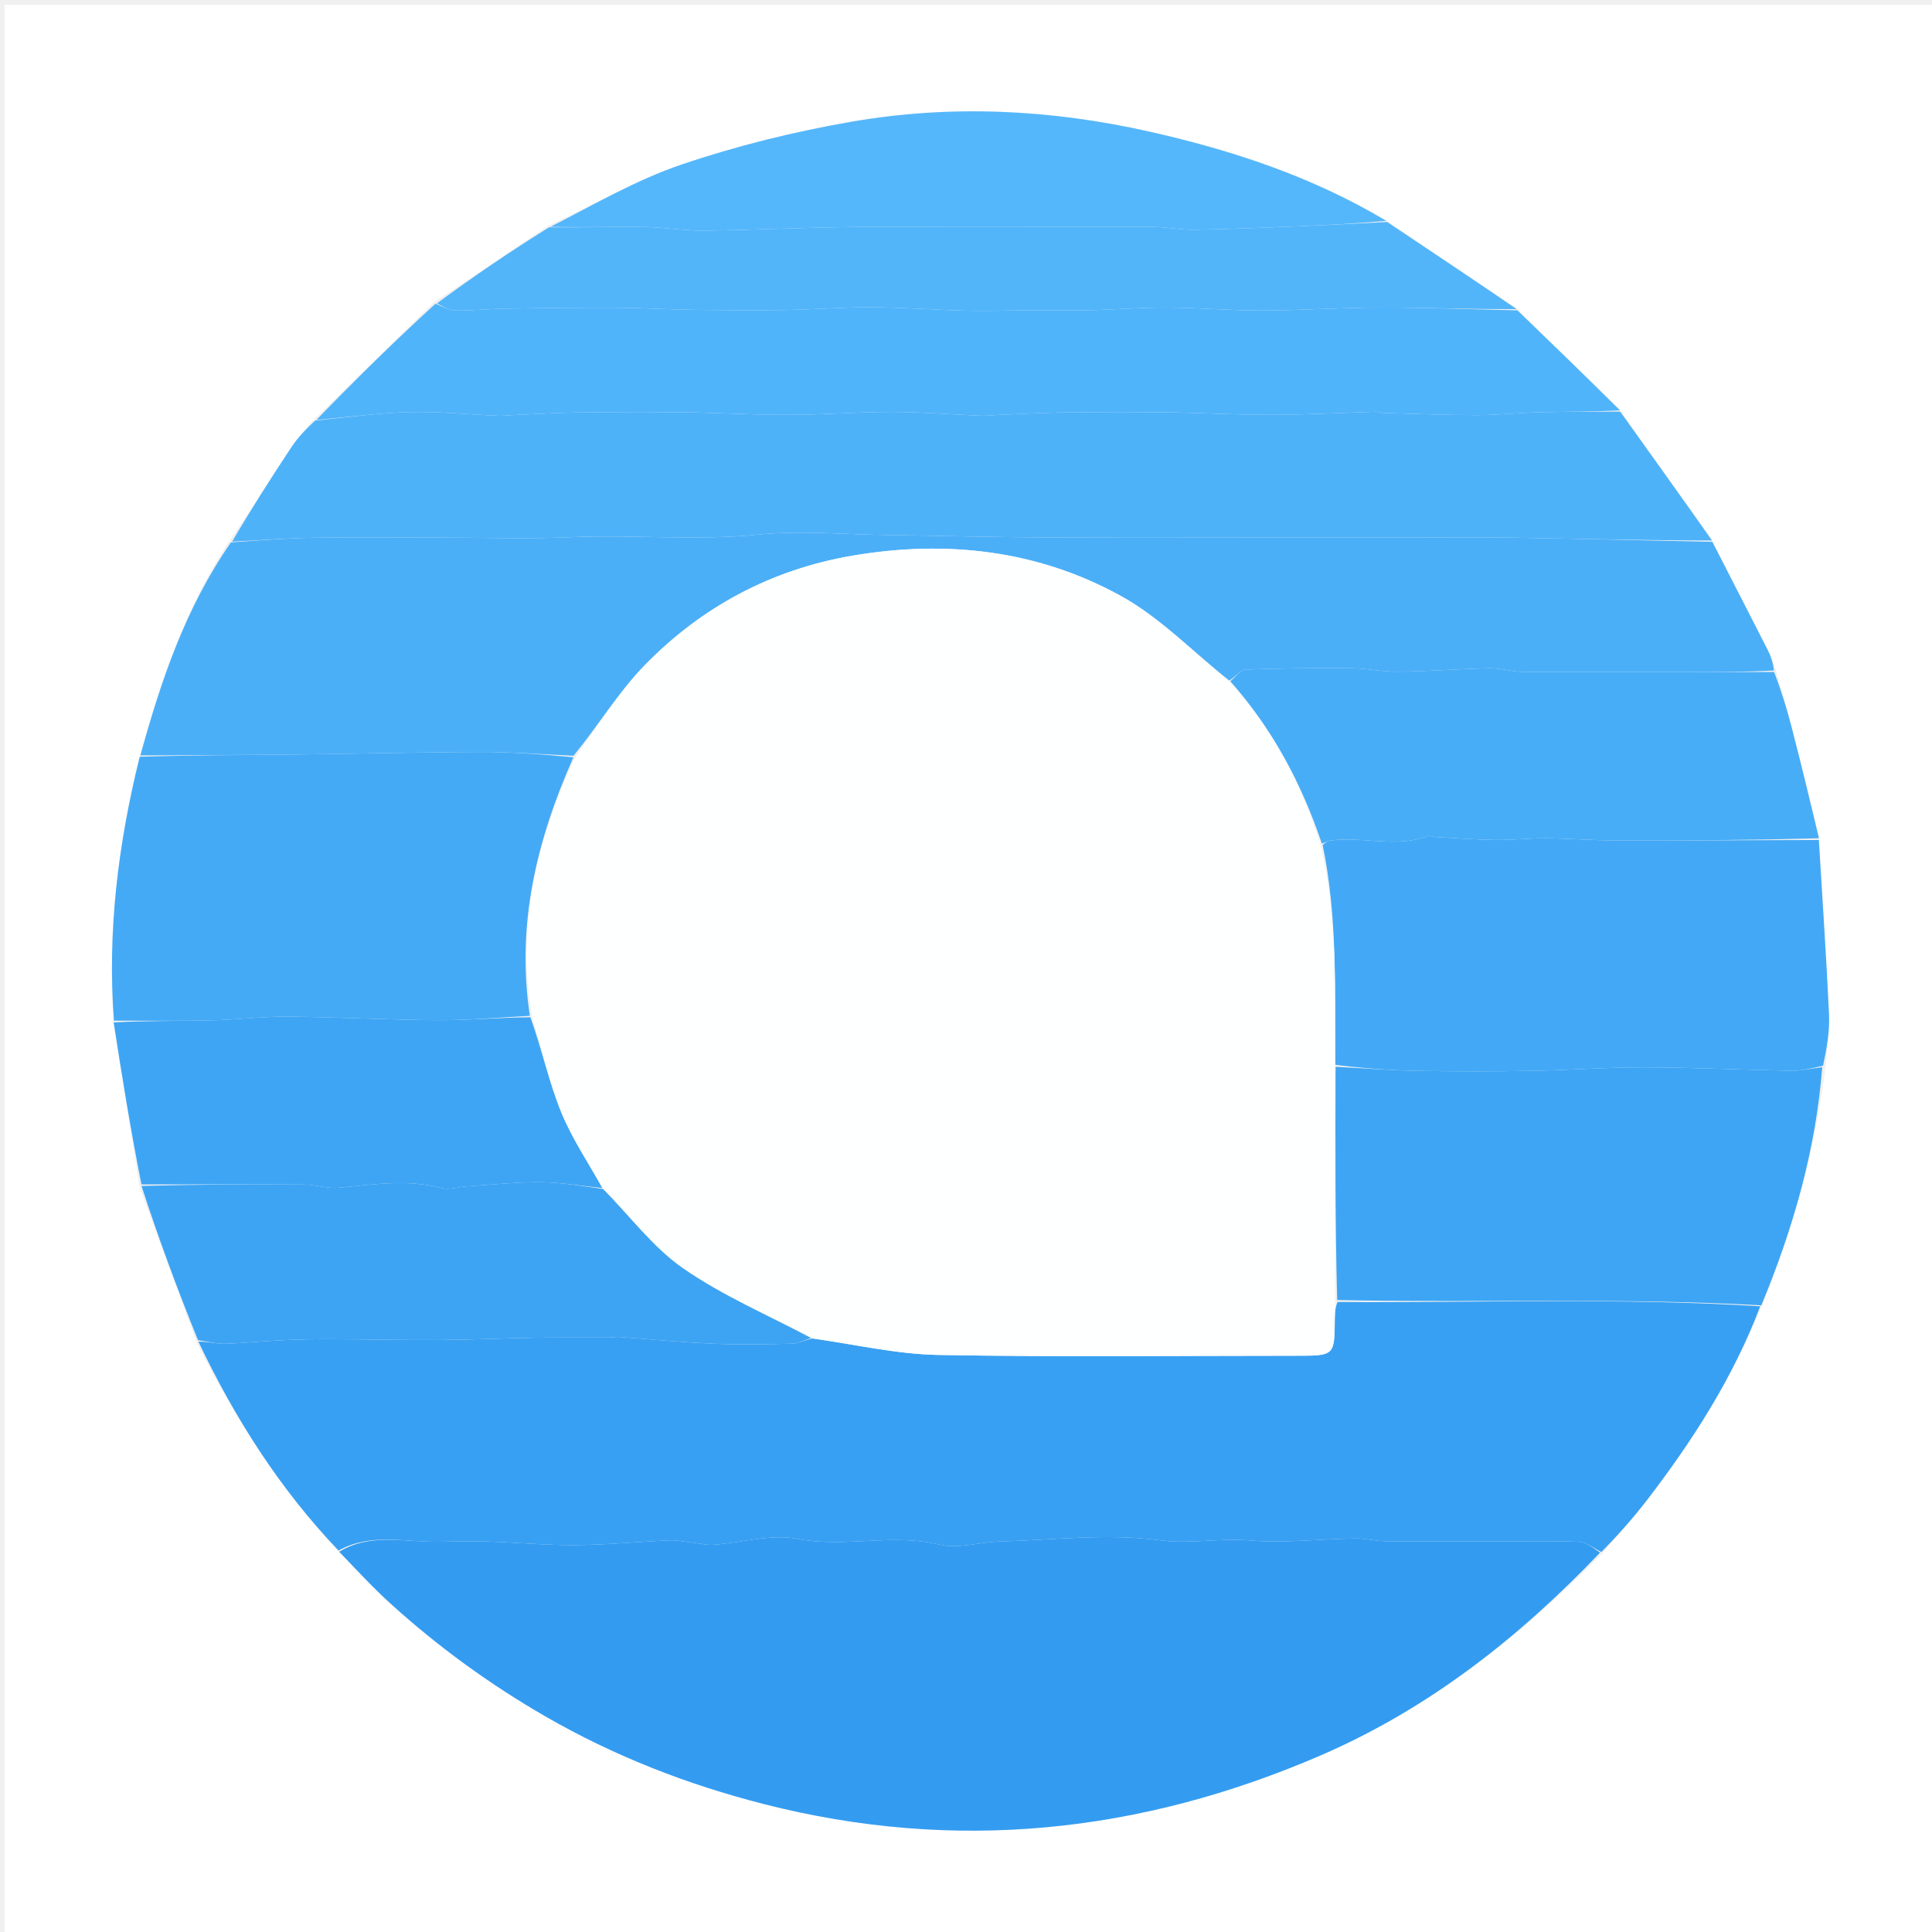
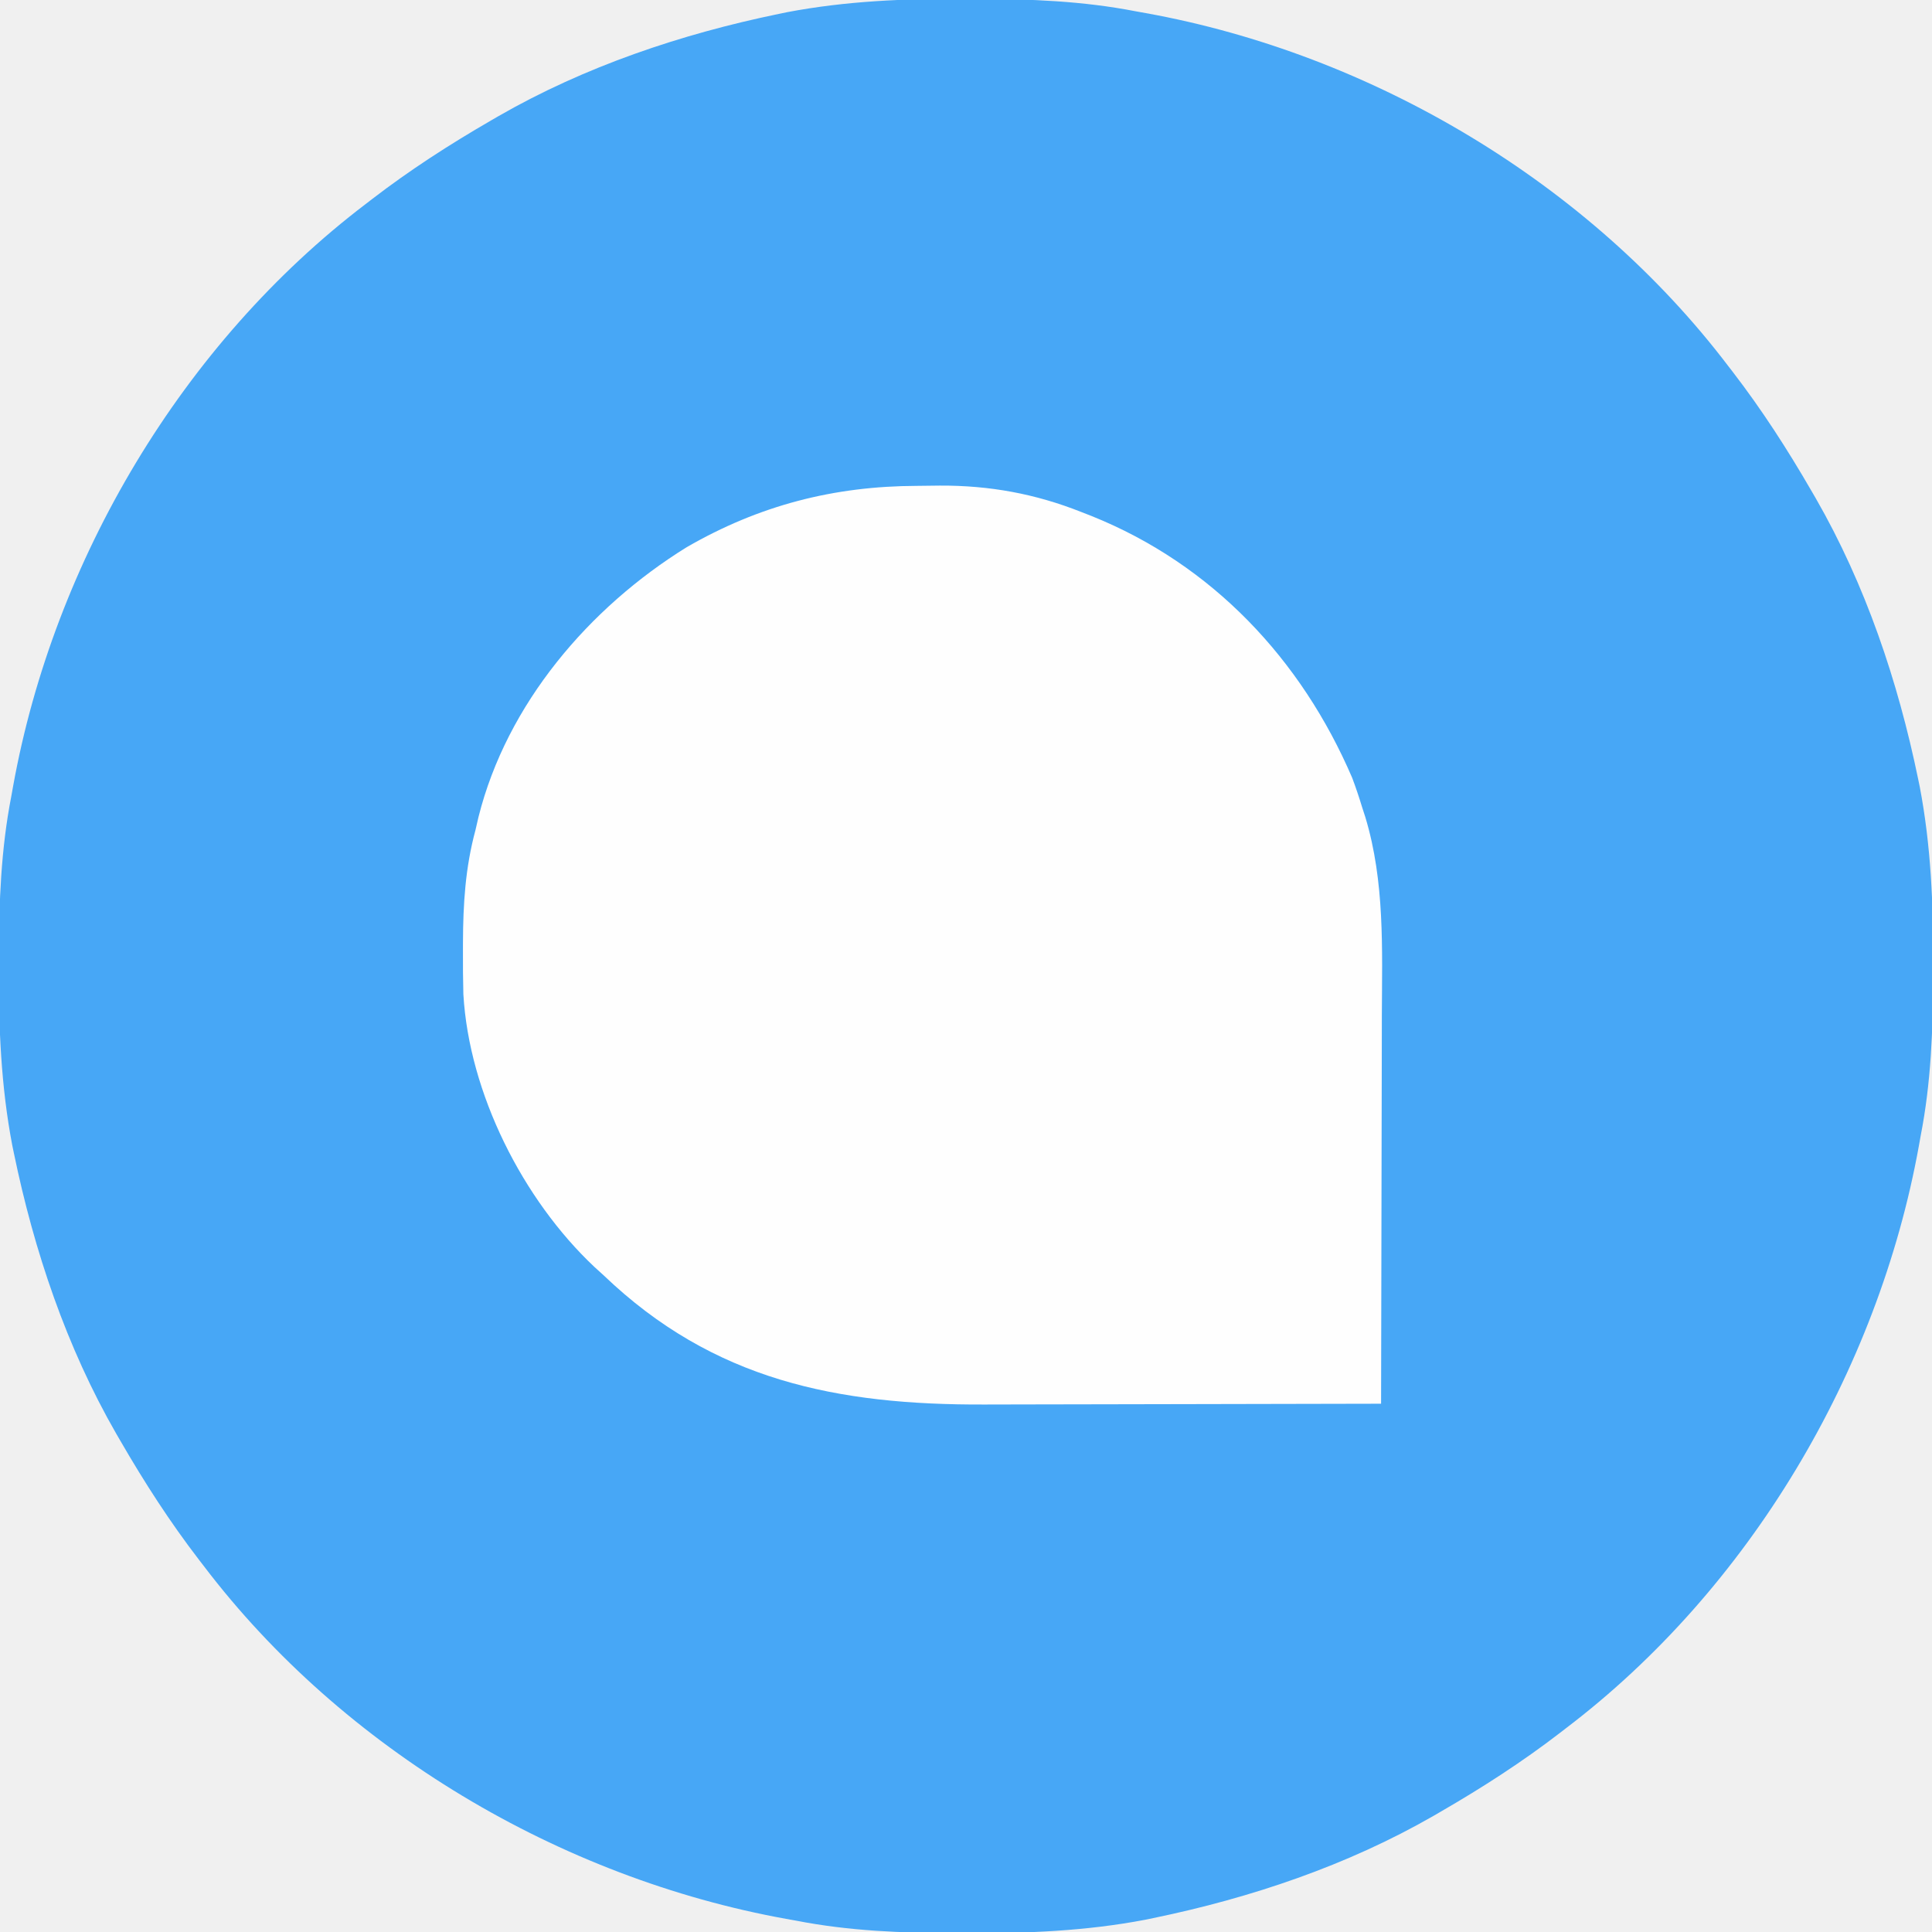
- <svg xmlns="http://www.w3.org/2000/svg" version="1.1" id="Layer_1" x="0px" y="0px" width="100%" viewBox="0 0 460 460" enable-background="new 0 0 460 460" xml:space="preserve">
-   <path fill="#FFFFFF" opacity="1" stroke="none" d=" M461,226   C461,304.645 461,382.791 461,460.968   C307.73,460.968 154.459,460.968 1.094,460.968   C1.094,307.771 1.094,154.542 1.094,1.157   C154.333,1.157 307.667,1.157 461,1.157   C461,75.874 461,150.687 461,226  M33.261,282.743   C37.744,294.851 42.227,306.96 46.899,319.772   C55.95,337.728 66.635,354.568 80.921,369.775   C84.983,373.848 88.876,378.108 93.14,381.957   C104.44,392.161 116.631,401.043 129.905,408.693   C146.324,418.155 163.657,424.886 181.888,429.543   C227.385,441.166 271.497,436.497 314.375,417.98   C340.085,406.877 361.624,389.956 381.637,369.785   C385.144,365.588 388.802,361.507 392.132,357.173   C403.069,342.938 412.694,327.916 419.625,310.571   C426.989,292.387 432.346,273.682 434.694,253.37   C434.98,249.412 435.665,245.434 435.48,241.497   C434.832,227.657 433.885,213.83 433.097,199.159   C430.921,190.451 428.793,181.73 426.551,173.038   C425.423,168.666 424.089,164.346 422.774,159.29   C422.161,157.798 421.647,156.256 420.919,154.823   C416.54,146.205 412.112,137.613 407.527,128.36   C400.269,118.243 393.012,108.125 385.614,97.375   C377.506,89.547 369.397,81.719 360.928,73.3   C350.709,66.485 340.49,59.669 329.839,52.305   C312.326,42.009 293.327,35.758 273.607,31.322   C250.12,26.038 226.432,24.882 202.772,28.975   C189.088,31.342 175.442,34.717 162.297,39.168   C151.421,42.849 141.305,48.773 130.18,53.942   C121.433,59.899 112.687,65.855 103.271,71.991   C93.821,81.317 84.371,90.644 74.329,100.28   C72.664,102.345 70.823,104.295 69.365,106.498   C64.447,113.928 59.665,121.449 54.266,129.309   C44.091,144.829 38.3,162.156 33.113,180.509   C28.096,201.052 25.538,221.83 27.022,243.884   C29.091,256.591 31.159,269.297 33.261,282.743  z" />
-   <path fill="#38A0F2" opacity="1" stroke="none" d=" M80.607,369.165   C66.635,354.568 55.95,337.728 47.237,319.438   C49.528,319.402 51.489,319.995 53.432,319.94   C58.154,319.806 62.864,319.301 67.586,319.078   C71.397,318.899 75.218,318.843 79.034,318.858   C87.538,318.89 96.043,319.102 104.546,319.05   C112.003,319.004 119.457,318.644 126.914,318.524   C132.971,318.427 139.031,318.486 145.089,318.461   C145.894,318.458 146.705,318.279 147.502,318.336   C154.9,318.864 162.288,319.606 169.694,319.923   C176.018,320.194 182.365,320.075 188.697,319.926   C190.182,319.892 191.648,319.042 193.51,318.682   C203.741,320.128 213.567,322.425 223.431,322.605   C251.846,323.125 280.275,322.79 308.699,322.791   C317.752,322.791 317.744,322.791 317.806,313.976   C317.815,312.65 317.928,311.325 318.461,310   C352.321,310.22 385.726,308.928 419.097,311.022   C412.694,327.916 403.069,342.938 392.132,357.173   C388.802,361.507 385.144,365.588 381.273,369.533   C379.275,368.521 377.665,367.175 376.002,367.105   C369.767,366.844 363.515,367 357.27,367   C348.191,367 339.111,367.052 330.033,366.966   C327.573,366.943 325.113,366.261 322.66,366.298   C314.24,366.427 305.761,367.469 297.423,366.763   C290.276,366.159 283.369,367.701 276.007,366.715   C263.56,365.047 250.664,366.667 237.961,367.031   C233.165,367.169 228.092,368.841 223.648,367.757   C212.426,365.02 201.179,368.591 189.897,366.397   C183.565,365.165 176.592,367.327 169.896,367.799   C168.133,367.923 166.329,367.437 164.542,367.246   C162.814,367.061 161.075,366.681 159.358,366.756   C151.908,367.084 144.467,367.821 137.018,367.88   C130.065,367.935 123.108,367.254 116.149,367.032   C112.24,366.907 108.322,367.023 104.408,367.085   C96.427,367.212 88.23,364.92 80.607,369.165  z" />
-   <path fill="#339CF1" opacity="1" stroke="none" d=" M80.764,369.47   C88.23,364.92 96.427,367.212 104.408,367.085   C108.322,367.023 112.24,366.907 116.149,367.032   C123.108,367.254 130.065,367.935 137.018,367.88   C144.467,367.821 151.908,367.084 159.358,366.756   C161.075,366.681 162.814,367.061 164.542,367.246   C166.329,367.437 168.133,367.923 169.896,367.799   C176.592,367.327 183.565,365.165 189.897,366.397   C201.179,368.591 212.426,365.02 223.648,367.757   C228.092,368.841 233.165,367.169 237.961,367.031   C250.664,366.667 263.56,365.047 276.007,366.715   C283.369,367.701 290.276,366.159 297.423,366.763   C305.761,367.469 314.24,366.427 322.66,366.298   C325.113,366.261 327.573,366.943 330.033,366.966   C339.111,367.052 348.191,367 357.27,367   C363.515,367 369.767,366.844 376.002,367.105   C377.665,367.175 379.275,368.521 380.965,369.673   C361.624,389.956 340.085,406.877 314.375,417.98   C271.497,436.497 227.385,441.166 181.888,429.543   C163.657,424.886 146.324,418.155 129.905,408.693   C116.631,401.043 104.44,392.161 93.14,381.957   C88.876,378.108 84.983,373.848 80.764,369.47  z" />
-   <path fill="#4BAFF8" opacity="1" stroke="none" d=" M407.7,129.012   C412.112,137.613 416.54,146.205 420.919,154.823   C421.647,156.256 422.161,157.798 422.363,159.645   C415.229,160.001 408.508,160 401.786,160   C388.687,160 375.587,160.05 362.488,159.957   C359.873,159.939 357.256,159.065 354.651,159.117   C347.439,159.261 340.235,159.841 333.024,159.935   C329.253,159.984 325.475,159.14 321.696,159.107   C313.306,159.035 304.909,159.104 296.527,159.429   C295.292,159.477 294.124,161.24 292.626,162.043   C283.949,155.159 276.3,147.13 267.047,141.994   C247.159,130.955 225.333,128.499 202.978,132.303   C183.681,135.586 167.003,144.496 153.435,158.467   C147.185,164.902 142.413,172.774 136.559,179.942   C128.93,179.593 121.712,179.036 114.496,179.054   C99.715,179.092 84.935,179.481 70.154,179.643   C57.913,179.777 45.671,179.794 33.429,179.863   C38.3,162.156 44.091,144.829 54.983,129.142   C61.898,128.65 68.092,128.139 74.294,128.042   C84.37,127.886 94.452,128 104.531,128   C114.945,128 125.376,128.37 135.77,127.912   C150.75,127.252 165.715,128.814 180.734,127.274   C190.545,126.268 200.562,127.236 210.487,127.375   C223.231,127.554 235.975,127.901 248.72,127.973   C267.156,128.077 285.592,128 304.029,128   C314.275,128 324.521,128 334.767,128   C343.348,128 351.931,127.885 360.509,128.023   C376.241,128.274 391.97,128.674 407.7,129.012  z" />
-   <path fill="#4EB2F9" opacity="1" stroke="none" d=" M407.613,128.686   C391.97,128.674 376.241,128.274 360.509,128.023   C351.931,127.885 343.348,128 334.767,128   C324.521,128 314.275,128 304.029,128   C285.592,128 267.156,128.077 248.72,127.973   C235.975,127.901 223.231,127.554 210.487,127.375   C200.562,127.236 190.545,126.268 180.734,127.274   C165.715,128.814 150.75,127.252 135.77,127.912   C125.376,128.37 114.945,128 104.531,128   C94.452,128 84.37,127.886 74.294,128.042   C68.092,128.139 61.898,128.65 55.266,128.955   C59.665,121.449 64.447,113.928 69.365,106.498   C70.823,104.295 72.664,102.345 75.034,100.134   C82.98,99.33 90.213,98.297 97.467,98.123   C104.481,97.954 111.515,98.686 118.543,98.985   C119.7,99.034 120.865,98.881 122.027,98.831   C127.055,98.615 132.08,98.309 137.11,98.214   C142.293,98.116 147.48,98.24 152.665,98.236   C156.397,98.234 160.132,98.09 163.863,98.167   C171.889,98.334 179.915,98.8 187.94,98.776   C196.135,98.752 204.329,98.073 212.523,98.084   C219.55,98.093 226.575,98.688 233.602,98.984   C234.759,99.033 235.924,98.871 237.086,98.823   C242.113,98.611 247.139,98.318 252.169,98.222   C257.351,98.123 262.537,98.227 267.722,98.222   C271.455,98.219 275.19,98.1 278.921,98.177   C286.948,98.342 294.973,98.792 302.998,98.767   C311.194,98.741 319.388,98.278 327.583,98.037   C328.233,98.018 328.888,98.308 329.543,98.326   C336.912,98.528 344.282,98.843 351.651,98.839   C356.679,98.836 361.704,98.273 366.735,98.153   C373.072,98.001 379.414,98.047 385.754,98.008   C393.012,108.125 400.269,118.243 407.613,128.686  z" />
-   <path fill="#50B4FA" opacity="1" stroke="none" d=" M385.684,97.691   C379.414,98.047 373.072,98.001 366.735,98.153   C361.704,98.273 356.679,98.836 351.651,98.839   C344.282,98.843 336.912,98.528 329.543,98.326   C328.888,98.308 328.233,98.018 327.583,98.037   C319.388,98.278 311.194,98.741 302.998,98.767   C294.973,98.792 286.948,98.342 278.921,98.177   C275.19,98.1 271.455,98.219 267.722,98.222   C262.537,98.227 257.351,98.123 252.169,98.222   C247.139,98.318 242.113,98.611 237.086,98.823   C235.924,98.871 234.759,99.033 233.602,98.984   C226.575,98.688 219.55,98.093 212.523,98.084   C204.329,98.073 196.135,98.752 187.94,98.776   C179.915,98.8 171.889,98.334 163.863,98.167   C160.132,98.09 156.397,98.234 152.665,98.236   C147.48,98.24 142.293,98.116 137.11,98.214   C132.08,98.309 127.055,98.615 122.027,98.831   C120.865,98.881 119.7,99.034 118.543,98.985   C111.515,98.686 104.481,97.954 97.467,98.123   C90.213,98.297 82.98,99.33 75.33,99.979   C84.371,90.644 93.821,81.317 103.697,72.313   C105.591,73.09 107.056,73.92 108.526,73.928   C112.632,73.95 116.739,73.533 120.848,73.468   C129.468,73.329 138.089,73.219 146.709,73.263   C152.743,73.293 158.775,73.674 164.81,73.758   C172.205,73.86 179.603,73.919 186.998,73.805   C193.863,73.699 200.725,73.118 207.586,73.153   C215.069,73.191 222.548,73.786 230.033,73.964   C235.195,74.088 240.365,73.902 245.531,73.879   C250.298,73.858 255.067,73.956 259.832,73.843   C265.865,73.701 271.896,73.185 277.926,73.222   C285.459,73.268 292.991,73.946 300.523,73.925   C309.967,73.898 319.41,73.225 328.854,73.223   C339.666,73.221 350.477,73.649 361.288,73.891   C369.397,81.719 377.506,89.547 385.684,97.691  z" />
-   <path fill="#43A9F6" opacity="1" stroke="none" d=" M433.052,199.998   C433.885,213.83 434.832,227.657 435.48,241.497   C435.665,245.434 434.98,249.412 434.06,253.741   C431.14,254.403 428.847,254.98 426.566,254.941   C414.959,254.738 403.357,254.167 391.752,254.136   C382.679,254.112 373.606,254.811 364.53,254.966   C355.466,255.121 346.395,255.124 337.332,254.958   C330.881,254.84 324.437,254.333 317.91,253.536   C317.799,235.842 318.499,218.565 314.928,201.198   C315.631,200.603 316.046,200.24 316.505,200.172   C324.284,199.012 332.26,202.005 339.971,199.07   C340.373,198.917 340.939,199.245 341.433,199.272   C346.302,199.535 351.17,199.923 356.043,199.99   C360.061,200.045 364.086,199.563 368.106,199.594   C373.593,199.637 379.077,200.094 384.562,200.105   C400.725,200.14 416.889,200.043 433.052,199.998  z" />
-   <path fill="#44AAF6" opacity="1" stroke="none" d=" M33.271,180.186   C45.671,179.794 57.913,179.777 70.154,179.643   C84.935,179.481 99.715,179.092 114.496,179.054   C121.712,179.036 128.93,179.593 136.526,180.307   C127.726,200.118 122.877,220.242 126.154,241.864   C118.607,242.271 111.484,242.945 104.364,242.907   C92.409,242.844 80.457,242.166 68.501,242.067   C62.382,242.017 56.26,242.82 50.133,242.955   C42.469,243.124 34.799,243.002 27.132,243.006   C25.538,221.83 28.096,201.052 33.271,180.186  z" />
-   <path fill="#3EA5F4" opacity="1" stroke="none" d=" M317.991,254   C324.437,254.333 330.881,254.84 337.332,254.958   C346.395,255.124 355.466,255.121 364.53,254.966   C373.606,254.811 382.679,254.112 391.752,254.136   C403.357,254.167 414.959,254.738 426.566,254.941   C428.847,254.98 431.14,254.403 433.859,254.101   C432.346,273.682 426.989,292.387 419.361,310.796   C385.726,308.928 352.321,310.22 318.379,309.537   C317.881,290.716 317.936,272.358 317.991,254  z" />
-   <path fill="#48ADF7" opacity="1" stroke="none" d=" M433.074,199.579   C416.889,200.043 400.725,200.14 384.562,200.105   C379.077,200.094 373.593,199.637 368.106,199.594   C364.086,199.563 360.061,200.045 356.043,199.99   C351.17,199.923 346.302,199.535 341.433,199.272   C340.939,199.245 340.373,198.917 339.971,199.07   C332.26,202.005 324.284,199.012 316.505,200.172   C316.046,200.24 315.631,200.603 314.731,200.863   C309.893,186.49 302.935,173.508 292.926,162.21   C294.124,161.24 295.292,159.477 296.527,159.429   C304.909,159.104 313.306,159.035 321.696,159.107   C325.475,159.14 329.253,159.984 333.024,159.935   C340.235,159.841 347.439,159.261 354.651,159.117   C357.256,159.065 359.873,159.939 362.488,159.957   C375.587,160.05 388.687,160 401.786,160   C408.508,160 415.229,160.001 422.4,160.002   C424.089,164.346 425.423,168.666 426.551,173.038   C428.793,181.73 430.921,190.451 433.074,199.579  z" />
-   <path fill="#52B5FA" opacity="1" stroke="none" d=" M361.108,73.596   C350.477,73.649 339.666,73.221 328.854,73.223   C319.41,73.225 309.967,73.898 300.523,73.925   C292.991,73.946 285.459,73.268 277.926,73.222   C271.896,73.185 265.865,73.701 259.832,73.843   C255.067,73.956 250.298,73.858 245.531,73.879   C240.365,73.902 235.195,74.088 230.033,73.964   C222.548,73.786 215.069,73.191 207.586,73.153   C200.725,73.118 193.863,73.699 186.998,73.805   C179.603,73.919 172.205,73.86 164.81,73.758   C158.775,73.674 152.743,73.293 146.709,73.263   C138.089,73.219 129.468,73.329 120.848,73.468   C116.739,73.533 112.632,73.95 108.526,73.928   C107.056,73.92 105.591,73.09 104.032,72.223   C112.687,65.855 121.433,59.899 130.727,54.128   C138.619,54.209 145.965,53.963 153.308,54.05   C158.095,54.107 162.88,54.96 167.66,54.906   C180.045,54.767 192.426,54.123 204.81,54.043   C228.037,53.893 251.266,53.971 274.493,54.033   C277.773,54.042 281.056,54.754 284.331,54.703   C292.396,54.578 300.458,54.239 308.518,53.908   C315.771,53.611 323.02,53.209 330.271,52.854   C340.49,59.669 350.709,66.485 361.108,73.596  z" />
-   <path fill="#3DA4F4" opacity="1" stroke="none" d=" M193.123,318.567   C191.648,319.042 190.182,319.892 188.697,319.926   C182.365,320.075 176.018,320.194 169.694,319.923   C162.288,319.606 154.9,318.864 147.502,318.336   C146.705,318.279 145.894,318.458 145.089,318.461   C139.031,318.486 132.971,318.427 126.914,318.524   C119.457,318.644 112.003,319.004 104.546,319.05   C96.043,319.102 87.538,318.89 79.034,318.858   C75.218,318.843 71.397,318.899 67.586,319.078   C62.864,319.301 58.154,319.806 53.432,319.94   C51.489,319.995 49.528,319.402 47.143,319.086   C42.227,306.96 37.744,294.851 33.695,282.372   C46.869,282.001 59.608,281.95 72.347,282.04   C75.137,282.059 77.965,283.037 80.702,282.786   C88.879,282.035 96.989,280.694 105.187,282.881   C106.989,283.361 109.109,282.603 111.087,282.474   C116.948,282.094 122.813,281.436 128.673,281.477   C133.586,281.51 138.494,282.372 143.642,283.098   C150.094,289.641 155.553,297.046 162.71,301.996   C172.15,308.527 182.923,313.133 193.123,318.567  z" />
-   <path fill="#3EA5F4" opacity="1" stroke="none" d=" M143.405,282.867   C138.494,282.372 133.586,281.51 128.673,281.477   C122.813,281.436 116.948,282.094 111.087,282.474   C109.109,282.603 106.989,283.361 105.187,282.881   C96.989,280.694 88.879,282.035 80.702,282.786   C77.965,283.037 75.137,282.059 72.347,282.04   C59.608,281.95 46.869,282.001 33.679,282.002   C31.159,269.297 29.091,256.591 27.077,243.445   C34.799,243.002 42.469,243.124 50.133,242.955   C56.26,242.82 62.382,242.017 68.501,242.067   C80.457,242.166 92.409,242.844 104.364,242.907   C111.484,242.945 118.607,242.271 126.287,242.207   C129.033,249.908 130.685,257.535 133.568,264.663   C136.139,271.018 140.073,276.821 143.405,282.867  z" />
-   <path fill="#55B7FB" opacity="1" stroke="none" d=" M330.055,52.58   C323.02,53.209 315.771,53.611 308.518,53.908   C300.458,54.239 292.396,54.578 284.331,54.703   C281.056,54.754 277.773,54.042 274.493,54.033   C251.266,53.971 228.037,53.893 204.81,54.043   C192.426,54.123 180.045,54.767 167.66,54.906   C162.88,54.96 158.095,54.107 153.308,54.05   C145.965,53.963 138.619,54.209 131.063,54.008   C141.305,48.773 151.421,42.849 162.297,39.168   C175.442,34.717 189.088,31.342 202.772,28.975   C226.432,24.882 250.12,26.038 273.607,31.322   C293.327,35.758 312.326,42.009 330.055,52.58  z" />
-   <path fill="#FEFFFF" opacity="1" stroke="none" d=" M143.642,283.098   C140.073,276.821 136.139,271.018 133.568,264.663   C130.685,257.535 129.033,249.908 126.713,242.155   C122.877,220.242 127.726,200.118 136.938,180.359   C142.413,172.774 147.185,164.902 153.435,158.467   C167.003,144.496 183.681,135.586 202.978,132.303   C225.333,128.499 247.159,130.955 267.047,141.994   C276.3,147.13 283.949,155.159 292.626,162.043   C302.935,173.508 309.893,186.49 314.464,201.233   C318.499,218.565 317.799,235.842 317.91,253.536   C317.936,272.358 317.881,290.716 317.909,309.537   C317.928,311.325 317.815,312.65 317.806,313.976   C317.744,322.791 317.752,322.791 308.699,322.791   C280.275,322.79 251.846,323.125 223.431,322.605   C213.567,322.425 203.741,320.128 193.51,318.682   C182.923,313.133 172.15,308.527 162.71,301.996   C155.553,297.046 150.094,289.641 143.642,283.098  z" />
+ <svg xmlns="http://www.w3.org/2000/svg" version="1.1" width="512" height="512">
+   <path d="M0 0 C1.451 0.003 1.451 0.003 2.931 0.006 C17.264 0.051 31.21 0.56 45.312 3.312 C46.658 3.554 46.658 3.554 48.031 3.8 C107.841 14.623 165.355 48.681 202.312 97.312 C202.729 97.853 203.146 98.393 203.575 98.95 C211.258 108.945 218.001 119.405 224.312 130.312 C224.707 130.99 225.101 131.667 225.507 132.365 C238.69 155.283 247.295 180.858 252.625 206.688 C252.772 207.398 252.92 208.109 253.072 208.841 C256.057 224.484 256.687 240.119 256.625 256 C256.622 257.451 256.622 257.451 256.619 258.931 C256.574 273.264 256.065 287.21 253.312 301.312 C253.152 302.21 252.991 303.107 252.825 304.031 C242.002 363.841 207.944 421.355 159.312 458.312 C158.772 458.729 158.232 459.146 157.675 459.575 C147.68 467.258 137.22 474.001 126.312 480.312 C125.635 480.707 124.958 481.101 124.26 481.507 C101.342 494.69 75.767 503.295 49.938 508.625 C49.227 508.772 48.516 508.92 47.784 509.072 C32.141 512.057 16.506 512.687 0.625 512.625 C-0.342 512.623 -1.31 512.621 -2.306 512.619 C-16.639 512.574 -30.585 512.065 -44.688 509.312 C-45.585 509.152 -46.482 508.991 -47.406 508.825 C-107.216 498.002 -164.73 463.944 -201.688 415.312 C-202.104 414.772 -202.521 414.232 -202.95 413.675 C-210.633 403.68 -217.376 393.22 -223.688 382.312 C-224.082 381.635 -224.476 380.958 -224.882 380.26 C-238.065 357.342 -246.67 331.767 -252 305.938 C-252.147 305.227 -252.295 304.516 -252.447 303.784 C-255.432 288.141 -256.062 272.506 -256 256.625 C-255.998 255.658 -255.996 254.69 -255.994 253.694 C-255.949 239.361 -255.44 225.415 -252.688 211.312 C-252.446 209.967 -252.446 209.967 -252.2 208.594 C-241.377 148.784 -207.319 91.27 -158.688 54.312 C-158.147 53.896 -157.607 53.479 -157.05 53.05 C-147.055 45.367 -136.595 38.624 -125.688 32.312 C-125.01 31.918 -124.333 31.524 -123.635 31.118 C-100.717 17.935 -75.142 9.33 -49.312 4 C-48.602 3.853 -47.891 3.705 -47.159 3.553 C-31.516 0.568 -15.881 -0.062 0 0 Z " fill="#47A7F6" transform="translate(255.6875,-0.3125)" />
+   <path d="M0 0 C2.01 -0.01 4.019 -0.041 6.029 -0.072 C19.179 -0.124 31.288 2.07 43.538 6.928 C44.876 7.451 44.876 7.451 46.241 7.985 C78.237 20.837 101.85 45.982 115.323 77.381 C116.301 79.981 117.168 82.583 117.976 85.24 C118.249 86.082 118.522 86.924 118.804 87.791 C123.97 104.884 123.251 122.658 123.179 140.315 C123.166 143.944 123.165 147.573 123.163 151.202 C123.156 158.047 123.14 164.892 123.12 171.738 C123.097 179.542 123.086 187.346 123.076 195.151 C123.056 211.181 123.021 227.21 122.976 243.24 C106.172 243.287 89.368 243.322 72.564 243.344 C64.76 243.354 56.956 243.368 49.152 243.391 C42.343 243.411 35.534 243.424 28.725 243.428 C25.126 243.431 21.527 243.437 17.928 243.452 C-21.127 243.605 -53.947 237.082 -83.024 209.24 C-83.834 208.505 -84.643 207.771 -85.477 207.014 C-104.49 189.137 -118.715 160.944 -120.227 134.718 C-120.328 130.828 -120.358 126.943 -120.337 123.053 C-120.334 122.025 -120.334 122.025 -120.332 120.976 C-120.292 110.719 -119.706 101.165 -117.024 91.24 C-116.757 90.087 -116.49 88.933 -116.216 87.744 C-108.694 57.757 -86.914 32.261 -61.024 16.24 C-41.838 5.168 -22.094 0.064 0 0 Z " fill="#FEFEFE" transform="translate(243.0242,128.7598)" />
</svg>
